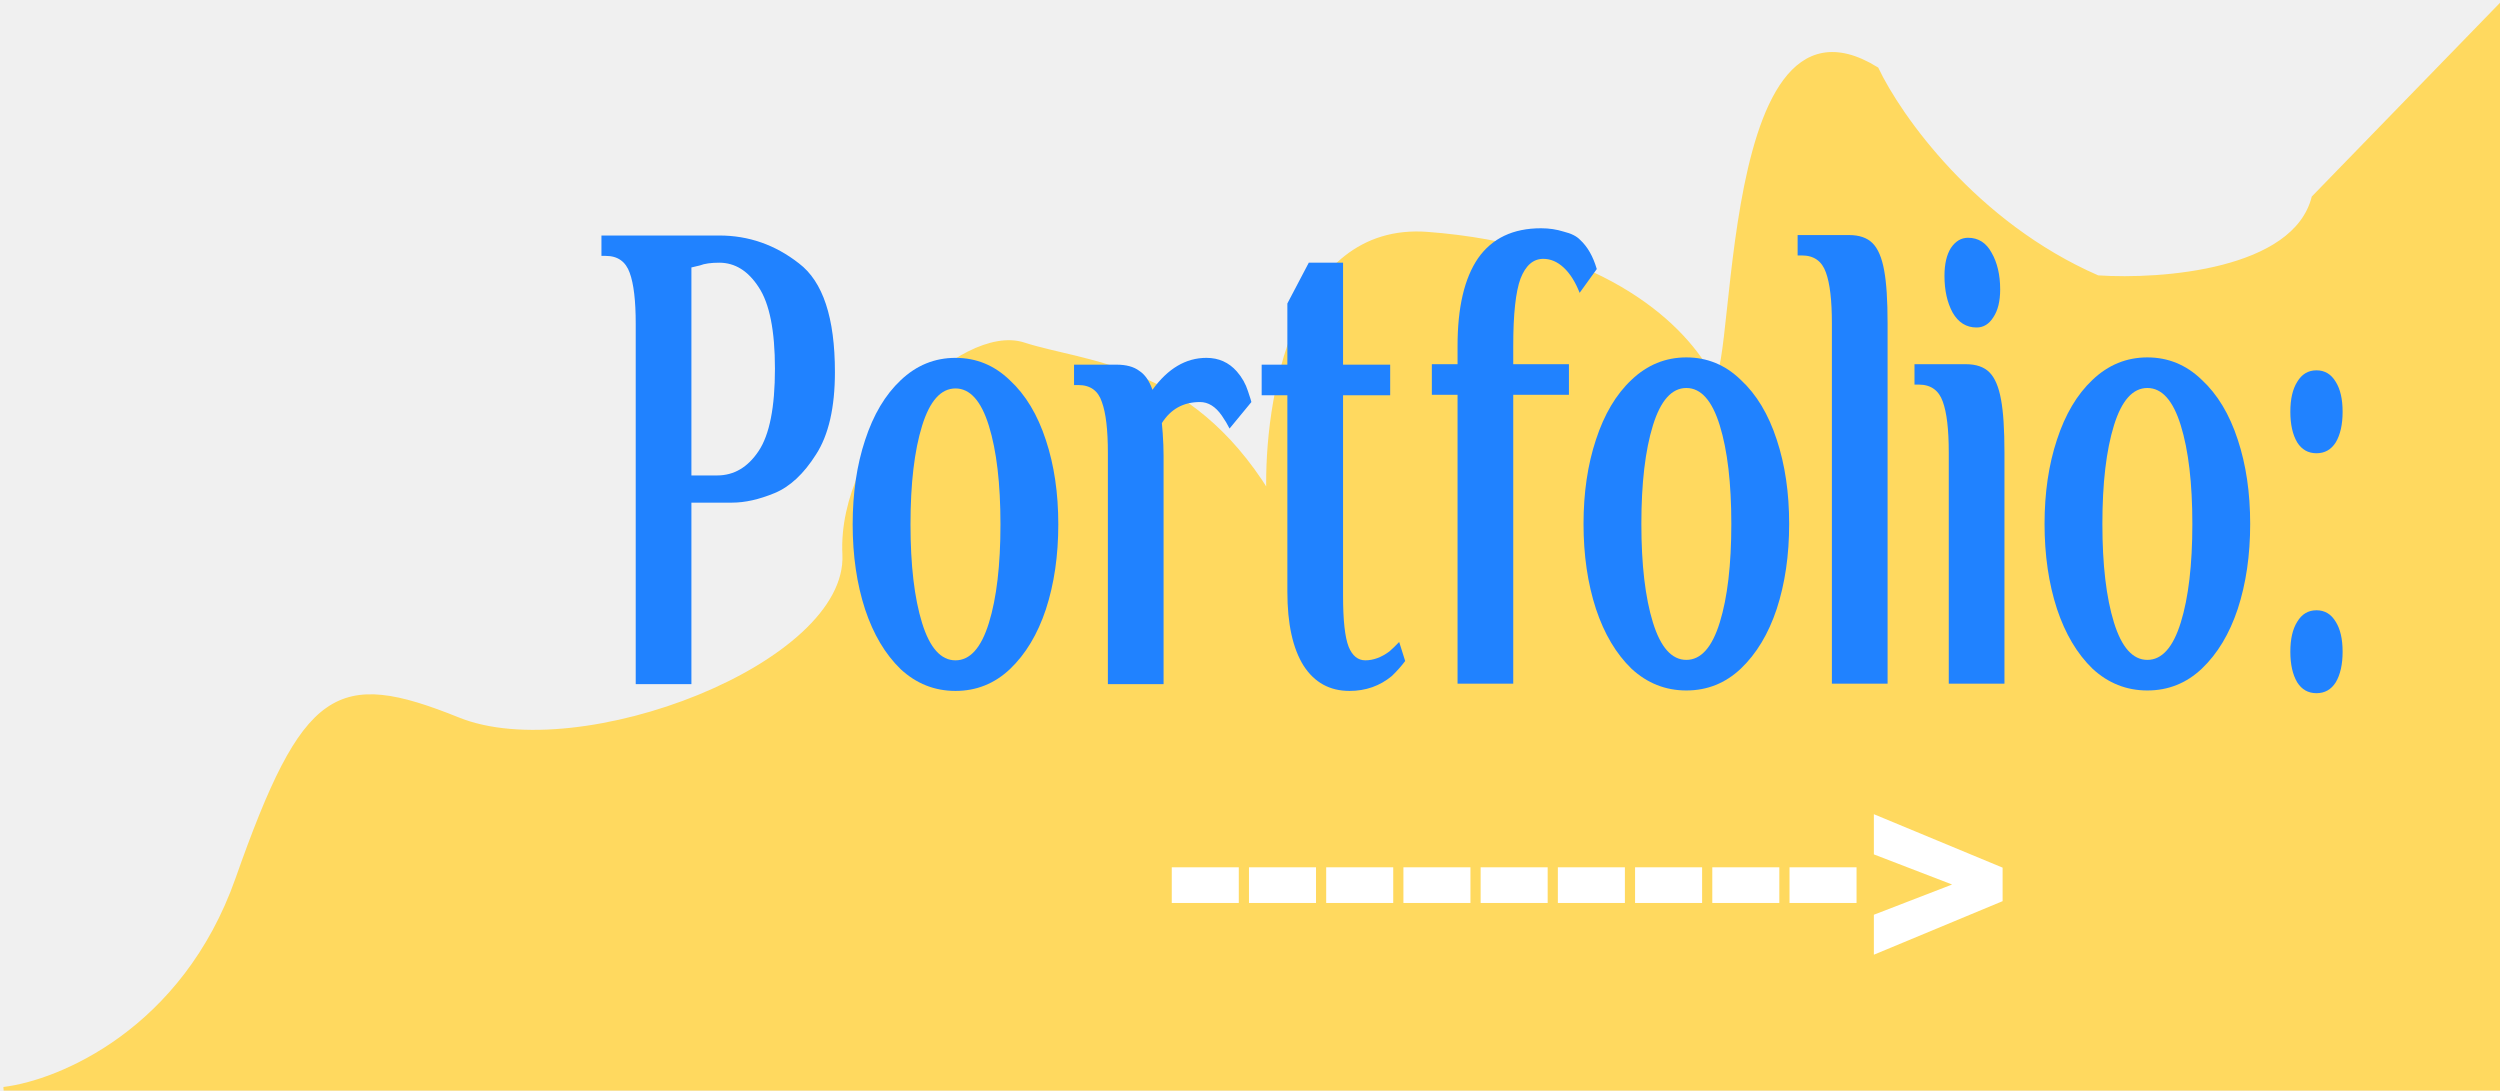
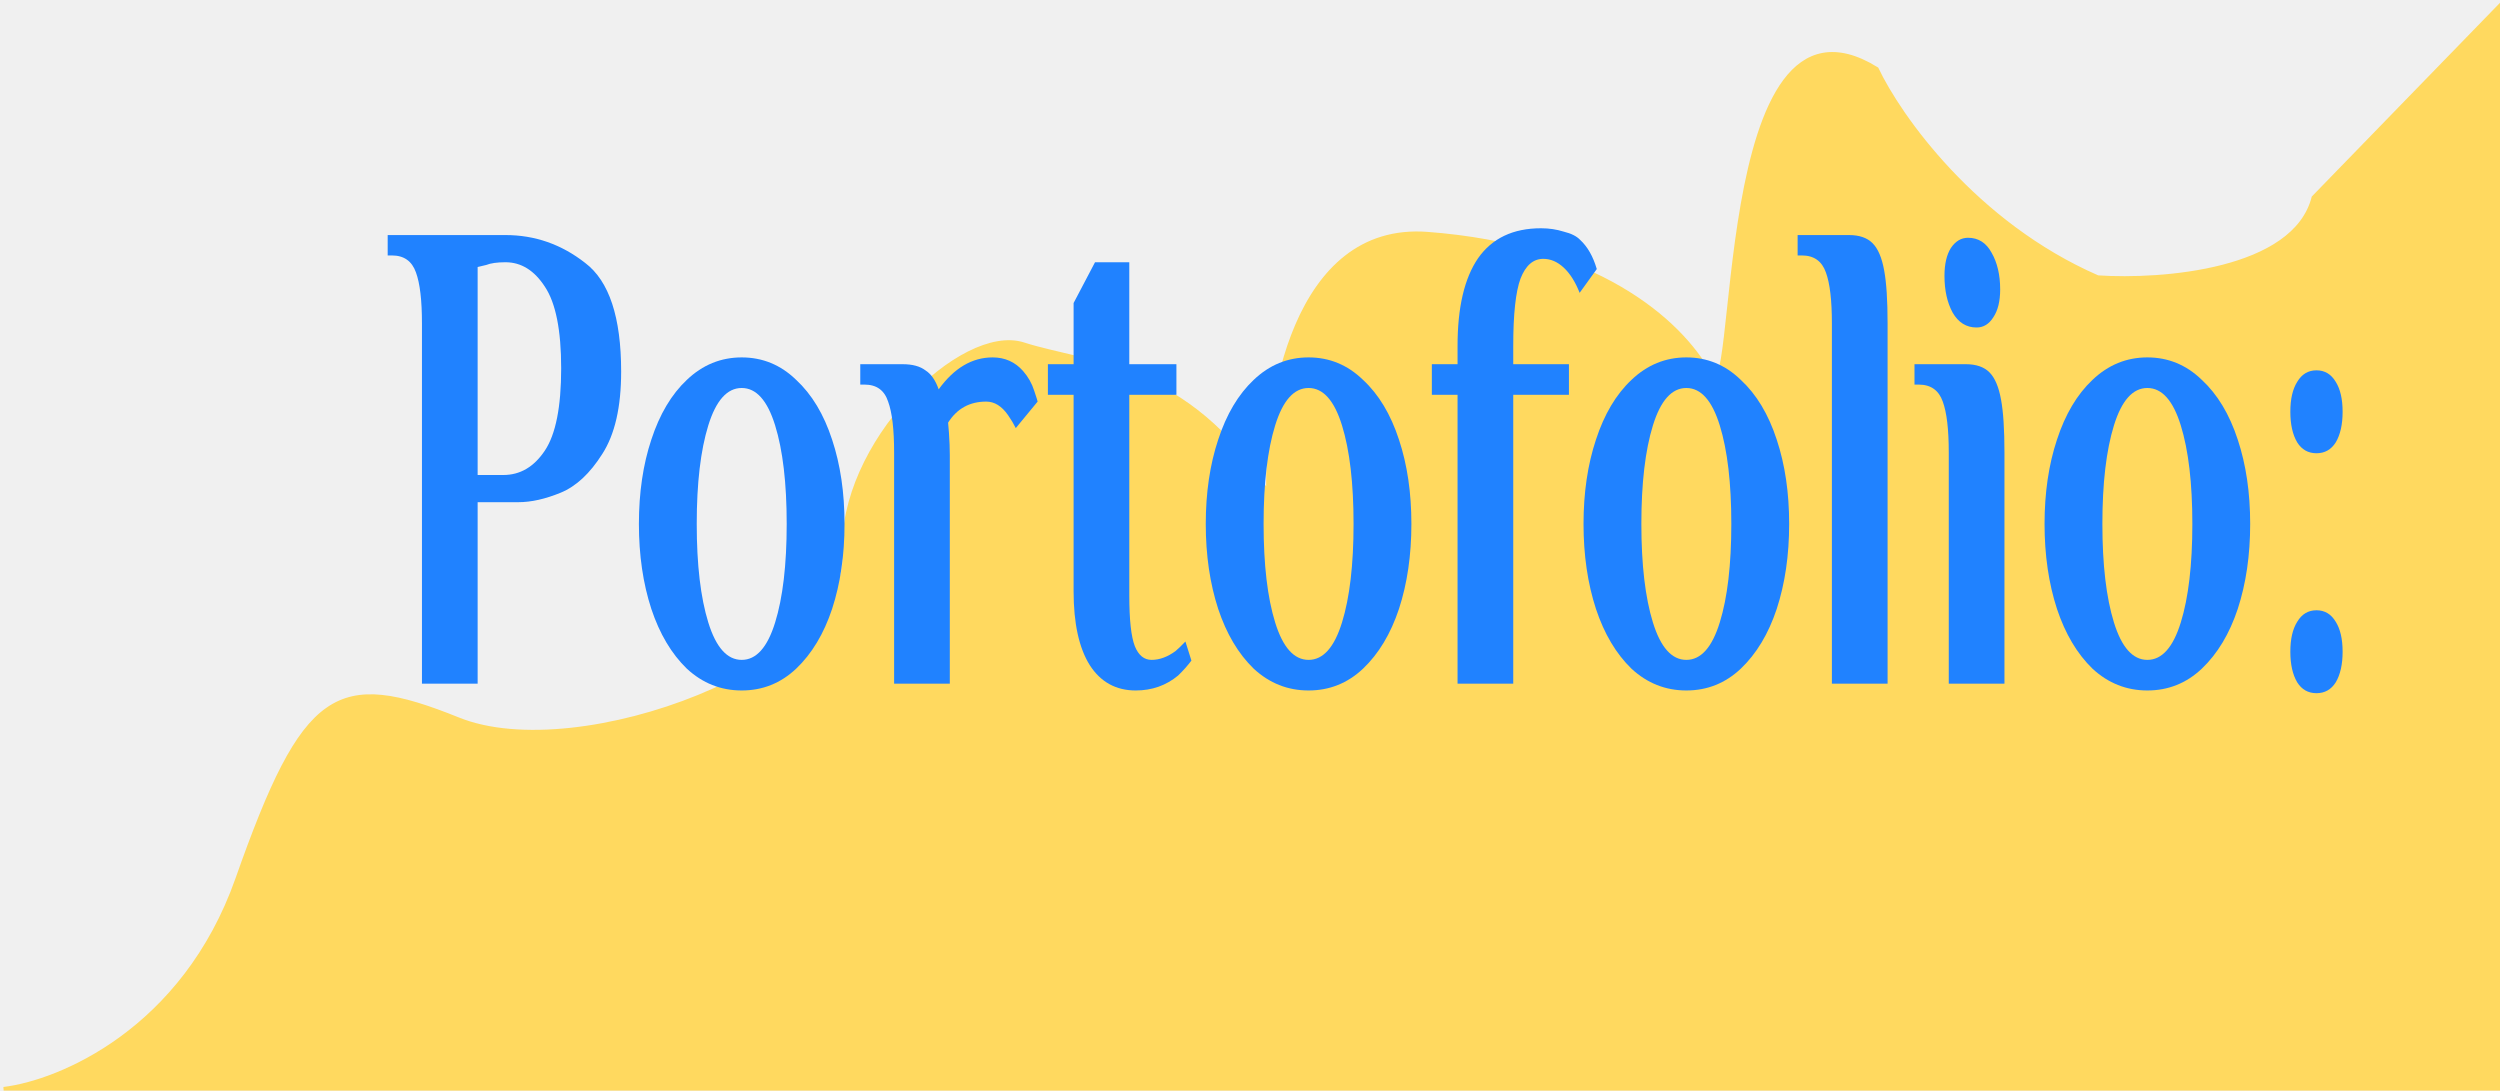
<svg xmlns="http://www.w3.org/2000/svg" width="690" height="301" viewBox="0 0 690 301" fill="none">
  <path d="M1 300.5H689.5V2L638.5 54.5C633.3 74.9 596.667 77.667 579 76.5C545 61.7 524.167 32 518 19C472 -9.5 480.5 119 472 103.5C463.5 88 440 68 394 64.5C357.2 61.7 349.333 111 350 136C328 100.5 299.5 100.5 282.5 95C265.5 89.5 231.5 122.5 233 153C234.5 183.5 160 212 126.5 198.5C93 185 84 190 65.5 242.5C50.7 284.5 16.333 298.667 1 300.5Z" fill="#FFD95F" stroke="#FFD95F" />
-   <path d="M639.348 125.096C637.062 125.096 635.288 124.096 634.027 122.095C632.766 119.969 632.135 117.155 632.135 113.653C632.135 110.151 632.766 107.399 634.027 105.398C635.288 103.272 637.062 102.209 639.348 102.209C641.634 102.209 643.407 103.272 644.668 105.398C645.929 107.399 646.56 110.151 646.56 113.653C646.56 117.155 645.929 119.969 644.668 122.095C643.407 124.096 641.634 125.096 639.348 125.096ZM639.348 191.32C637.062 191.32 635.288 190.32 634.027 188.318C632.766 186.192 632.135 183.378 632.135 179.876C632.135 176.374 632.766 173.623 634.027 171.622C635.288 169.496 637.062 168.433 639.348 168.433C641.634 168.433 643.407 169.496 644.668 171.622C645.929 173.623 646.56 176.374 646.56 179.876C646.56 183.378 645.929 186.192 644.668 188.318C643.407 190.32 641.634 191.32 639.348 191.32Z" fill="#2082FF" />
-   <path d="M592.673 190.57C586.919 190.57 581.875 188.569 577.539 184.566C573.283 180.439 570.012 174.936 567.726 168.057C565.44 161.054 564.297 153.237 564.297 144.607C564.297 135.977 565.44 128.223 567.726 121.344C570.012 114.341 573.283 108.838 577.539 104.835C581.875 100.708 586.919 98.644 592.673 98.644C598.428 98.644 603.433 100.708 607.689 104.835C612.025 108.838 615.335 114.341 617.621 121.344C619.907 128.223 621.05 135.977 621.05 144.607C621.05 153.237 619.907 161.054 617.621 168.057C615.335 174.936 612.025 180.439 607.689 184.566C603.433 188.569 598.428 190.57 592.673 190.57ZM592.673 182.128C596.693 182.128 599.768 178.688 601.896 171.809C604.024 164.931 605.088 155.863 605.088 144.607C605.088 133.351 604.024 124.284 601.896 117.405C599.768 110.526 596.693 107.087 592.673 107.087C588.653 107.087 585.579 110.526 583.451 117.405C581.323 124.284 580.259 133.351 580.259 144.607C580.259 155.863 581.323 164.931 583.451 171.809C585.579 178.688 588.653 182.128 592.673 182.128Z" fill="#2082FF" />
+   <path d="M639.348 125.096C637.062 125.096 635.288 124.096 634.027 122.095C632.766 119.969 632.135 117.155 632.135 113.653C632.135 110.151 632.766 107.399 634.027 105.398C635.288 103.272 637.062 102.209 639.348 102.209C641.634 102.209 643.407 103.272 644.668 105.398C645.929 107.399 646.56 110.151 646.56 113.653C646.56 117.155 645.929 119.969 644.668 122.095C643.407 124.096 641.634 125.096 639.348 125.096ZM639.348 191.32C637.062 191.32 635.288 190.319 634.027 188.318C632.766 186.192 632.135 183.378 632.135 179.876C632.135 176.374 632.766 173.623 634.027 171.622C635.288 169.496 637.062 168.433 639.348 168.433C641.634 168.433 643.407 169.496 644.668 171.622C645.929 173.623 646.56 176.374 646.56 179.876C646.56 183.378 645.929 186.192 644.668 188.318C643.407 190.319 641.634 191.32 639.348 191.32Z" fill="#2082FF" />
+   <path d="M592.673 190.57C586.919 190.57 581.875 188.568 577.539 184.566C573.283 180.439 570.012 174.936 567.726 168.057C565.44 161.053 564.297 153.237 564.297 144.607C564.297 135.977 565.44 128.223 567.726 121.344C570.012 114.34 573.283 108.837 577.539 104.835C581.875 100.708 586.919 98.644 592.673 98.644C598.427 98.644 603.433 100.708 607.689 104.835C612.025 108.837 615.335 114.34 617.621 121.344C619.907 128.223 621.05 135.977 621.05 144.607C621.05 153.237 619.907 161.053 617.621 168.057C615.335 174.936 612.025 180.439 607.689 184.566C603.433 188.568 598.427 190.57 592.673 190.57ZM592.673 182.127C596.693 182.127 599.767 178.688 601.896 171.809C604.024 164.931 605.088 155.863 605.088 144.607C605.088 133.351 604.024 124.283 601.896 117.405C599.767 110.526 596.693 107.087 592.673 107.087C588.653 107.087 585.579 110.526 583.451 117.405C581.323 124.283 580.259 133.351 580.259 144.607C580.259 155.863 581.323 164.931 583.451 171.809C585.579 178.688 588.653 182.127 592.673 182.127Z" fill="#2082FF" />
  <path d="M545.545 90.39C542.707 90.39 540.5 89.014 538.923 86.263C537.426 83.511 536.677 80.134 536.677 76.132C536.677 72.88 537.268 70.317 538.45 68.441C539.712 66.564 541.288 65.626 543.18 65.626C546.017 65.626 548.185 67.002 549.683 69.754C551.259 72.505 552.047 75.882 552.047 79.884C552.047 83.136 551.417 85.7 550.156 87.576C548.973 89.452 547.436 90.39 545.545 90.39ZM537.859 124.909C537.859 118.53 537.307 113.84 536.204 110.839C535.1 107.712 532.893 106.149 529.583 106.149H528.4V100.52H542.589C545.426 100.52 547.594 101.271 549.092 102.772C550.589 104.273 551.653 106.774 552.284 110.276C552.915 113.653 553.23 118.53 553.23 124.909V188.694H537.859V124.909Z" fill="#2082FF" />
-   <path d="M505.603 89.264C505.603 82.886 505.051 78.196 503.948 75.194C502.844 72.067 500.637 70.504 497.327 70.504H496.144V64.876H510.333C513.17 64.876 515.338 65.626 516.836 67.127C518.333 68.628 519.397 71.129 520.028 74.631C520.658 78.008 520.974 82.886 520.974 89.264V188.693H505.603V89.264Z" fill="#2082FF" />
-   <path d="M465.432 190.57C459.678 190.57 454.633 188.569 450.298 184.566C446.041 180.439 442.77 174.936 440.484 168.057C438.198 161.054 437.055 153.237 437.055 144.607C437.055 135.977 438.198 128.223 440.484 121.344C442.77 114.341 446.041 108.838 450.298 104.835C454.633 100.708 459.678 98.644 465.432 98.644C471.186 98.644 476.191 100.708 480.448 104.835C484.783 108.838 488.093 114.341 490.379 121.344C492.665 128.223 493.808 135.977 493.808 144.607C493.808 153.237 492.665 161.054 490.379 168.057C488.093 174.936 484.783 180.439 480.448 184.566C476.191 188.569 471.186 190.57 465.432 190.57ZM465.432 182.128C469.452 182.128 472.526 178.688 474.654 171.809C476.782 164.931 477.846 155.863 477.846 144.607C477.846 133.351 476.782 124.284 474.654 117.405C472.526 110.526 469.452 107.087 465.432 107.087C461.412 107.087 458.338 110.526 456.209 117.405C454.081 124.284 453.017 133.351 453.017 144.607C453.017 155.863 454.081 164.931 456.209 171.809C458.338 178.688 461.412 182.128 465.432 182.128Z" fill="#2082FF" />
-   <path d="M402.285 108.963H395.19V100.52H402.285V95.455C402.285 84.824 404.176 76.757 407.96 71.254C411.822 65.751 417.616 63 425.34 63C427.548 63 429.636 63.313 431.607 63.938C433.656 64.438 435.154 65.189 436.1 66.189C438.149 68.065 439.686 70.754 440.711 74.256L435.982 80.822C434.799 77.821 433.341 75.507 431.607 73.881C429.873 72.255 427.981 71.442 425.932 71.442C423.173 71.442 421.084 73.256 419.665 76.883C418.325 80.51 417.655 86.7 417.655 95.455V100.52H433.026V108.963H417.655V188.694H402.285V108.963Z" fill="#2082FF" />
-   <path d="M372.457 190.694C367.019 190.694 362.802 188.38 359.806 183.752C356.811 179 355.313 172.183 355.313 163.304V109.087H348.219V100.644H355.313V83.76L361.225 72.504H370.684V100.644H383.69V109.087H370.684V164.429C370.684 171.183 371.196 175.873 372.221 178.499C373.246 181.001 374.783 182.251 376.832 182.251C379.039 182.251 381.246 181.439 383.453 179.813C384.32 179.062 385.227 178.187 386.173 177.186L387.828 182.439C386.803 183.815 385.582 185.191 384.163 186.566C380.852 189.318 376.95 190.694 372.457 190.694Z" fill="#2082FF" />
-   <path d="M341.365 102.521C342.784 104.146 343.809 105.96 344.439 107.961C345.07 109.837 345.385 110.838 345.385 110.963L339.355 118.279C338.803 117.154 338.094 115.965 337.227 114.715C335.493 112.213 333.483 110.963 331.197 110.963C326.625 110.963 323.118 112.901 320.674 116.778L320.911 119.592C321.068 121.844 321.147 123.907 321.147 125.783V188.818H305.776V125.033C305.776 118.654 305.225 113.964 304.121 110.963C303.096 107.836 300.929 106.273 297.618 106.273H296.436V100.645H308.141C310.821 100.645 312.91 101.207 314.408 102.333C315.984 103.334 317.206 105.085 318.073 107.586C322.329 101.708 327.295 98.769 332.971 98.769C336.36 98.769 339.158 100.019 341.365 102.521Z" fill="#2082FF" />
-   <path d="M263.713 190.694C257.959 190.694 252.914 188.693 248.579 184.69C244.323 180.563 241.052 175.06 238.766 168.181C236.48 161.178 235.337 153.361 235.337 144.731C235.337 136.101 236.48 128.347 238.766 121.468C241.052 114.465 244.323 108.962 248.579 104.959C252.914 100.832 257.959 98.769 263.713 98.769C269.467 98.769 274.473 100.832 278.729 104.959C283.064 108.962 286.375 114.465 288.661 121.468C290.947 128.347 292.09 136.101 292.09 144.731C292.09 153.361 290.947 161.178 288.661 168.181C286.375 175.06 283.064 180.563 278.729 184.69C274.473 188.693 269.467 190.694 263.713 190.694ZM263.713 182.252C267.733 182.252 270.807 178.812 272.936 171.933C275.064 165.055 276.128 155.987 276.128 144.731C276.128 133.475 275.064 124.408 272.936 117.529C270.807 110.65 267.733 107.211 263.713 107.211C259.693 107.211 256.619 110.65 254.491 117.529C252.363 124.408 251.299 133.475 251.299 144.731C251.299 155.987 252.363 165.055 254.491 171.933C256.619 178.812 259.693 182.252 263.713 182.252Z" fill="#2082FF" />
-   <path d="M175.459 89.388C175.459 83.01 174.907 78.32 173.804 75.318C172.7 72.191 170.493 70.628 167.182 70.628H166V65H198.515C206.634 65 213.964 67.564 220.507 72.692C227.128 77.694 230.438 87.7 230.438 102.708C230.438 112.463 228.704 120.03 225.236 125.408C221.847 130.786 218.024 134.35 213.767 136.101C209.511 137.852 205.609 138.728 202.062 138.728H190.829V188.817H175.459V89.388ZM197.924 131.224C202.574 131.224 206.397 128.972 209.392 124.47C212.388 119.967 213.885 112.401 213.885 101.77C213.885 91.264 212.388 83.76 209.392 79.258C206.476 74.755 202.85 72.504 198.515 72.504C196.229 72.504 194.455 72.754 193.194 73.254L190.829 73.817V131.224H197.924Z" fill="#2082FF" />
-   <path d="M517.188 263.5V252.469L538.781 244.125L517.188 235.812V224.719L552.719 239.469V248.719L517.188 263.5Z" fill="white" />
-   <path d="M493.906 239.375H512.406V249.219H493.906V239.375Z" fill="white" />
-   <path d="M472.594 239.375H491.094V249.219H472.594V239.375Z" fill="white" />
-   <path d="M451.281 239.375H469.781V249.219H451.281V239.375Z" fill="white" />
-   <path d="M429.969 239.375H448.469V249.219H429.969V239.375Z" fill="white" />
-   <path d="M408.656 239.375H427.156V249.219H408.656V239.375Z" fill="white" />
-   <path d="M387.344 239.375H405.844V249.219H387.344V239.375Z" fill="white" />
-   <path d="M366.031 239.375H384.531V249.219H366.031V239.375Z" fill="white" />
-   <path d="M344.719 239.375H363.219V249.219H344.719V239.375Z" fill="white" />
-   <path d="M323.406 239.375H341.906V249.219H323.406V239.375Z" fill="white" />
+   <path d="M505.603 89.264C505.603 82.886 505.051 78.196 503.948 75.194C502.844 72.067 500.637 70.504 497.327 70.504H496.144V64.876H510.333C513.17 64.876 515.338 65.626 516.835 67.127C518.333 68.628 519.397 71.129 520.028 74.631C520.658 78.008 520.974 82.886 520.974 89.264V188.694H505.603V89.264Z" fill="#2082FF" />
+   <path d="M465.432 190.57C459.678 190.57 454.633 188.568 450.298 184.566C446.041 180.439 442.77 174.936 440.484 168.057C438.198 161.053 437.055 153.237 437.055 144.607C437.055 135.977 438.198 128.223 440.484 121.344C442.77 114.34 446.041 108.837 450.298 104.835C454.633 100.708 459.678 98.644 465.432 98.644C471.186 98.644 476.191 100.708 480.448 104.835C484.783 108.837 488.094 114.34 490.379 121.344C492.665 128.223 493.808 135.977 493.808 144.607C493.808 153.237 492.665 161.053 490.379 168.057C488.094 174.936 484.783 180.439 480.448 184.566C476.191 188.568 471.186 190.57 465.432 190.57ZM465.432 182.127C469.452 182.127 472.526 178.688 474.654 171.809C476.782 164.931 477.846 155.863 477.846 144.607C477.846 133.351 476.782 124.283 474.654 117.405C472.526 110.526 469.452 107.087 465.432 107.087C461.412 107.087 458.338 110.526 456.209 117.405C454.081 124.283 453.017 133.351 453.017 144.607C453.017 155.863 454.081 164.931 456.209 171.809C458.338 178.688 461.412 182.127 465.432 182.127Z" fill="#2082FF" />
+   <path d="M402.285 108.963H395.19V100.52H402.285V95.455C402.285 84.824 404.176 76.757 407.96 71.254C411.822 65.751 417.616 63 425.341 63C427.548 63 429.636 63.313 431.607 63.938C433.656 64.438 435.154 65.189 436.1 66.189C438.149 68.065 439.686 70.754 440.711 74.256L435.982 80.822C434.799 77.821 433.341 75.507 431.607 73.881C429.873 72.255 427.981 71.442 425.932 71.442C423.173 71.442 421.084 73.256 419.665 76.883C418.325 80.51 417.655 86.7 417.655 95.455V100.52H433.026V108.963H417.655V188.694H402.285V108.963Z" fill="#2082FF" />
+   <path d="M361.167 190.57C355.413 190.57 350.369 188.568 346.033 184.566C341.777 180.439 338.506 174.936 336.22 168.057C333.934 161.053 332.791 153.237 332.791 144.607C332.791 135.977 333.934 128.223 336.22 121.344C338.506 114.34 341.777 108.837 346.033 104.835C350.369 100.708 355.413 98.644 361.167 98.644C366.922 98.644 371.927 100.708 376.183 104.835C380.519 108.837 383.829 114.34 386.115 121.344C388.401 128.223 389.544 135.977 389.544 144.607C389.544 153.237 388.401 161.053 386.115 168.057C383.829 174.936 380.519 180.439 376.183 184.566C371.927 188.568 366.922 190.57 361.167 190.57ZM361.167 182.127C365.187 182.127 368.262 178.688 370.39 171.809C372.518 164.931 373.582 155.863 373.582 144.607C373.582 133.351 372.518 124.283 370.39 117.405C368.262 110.526 365.187 107.087 361.167 107.087C357.147 107.087 354.073 110.526 351.945 117.405C349.817 124.283 348.753 133.351 348.753 144.607C348.753 155.863 349.817 164.931 351.945 171.809C354.073 178.688 357.147 182.127 361.167 182.127Z" fill="#2082FF" />
+   <path d="M313.457 190.57C308.019 190.57 303.802 188.256 300.806 183.628C297.811 178.876 296.313 172.059 296.313 163.18V108.963H289.219V100.52H296.313V83.636L302.225 72.38H311.684V100.52H324.69V108.963H311.684V164.305C311.684 171.059 312.196 175.749 313.221 178.375C314.246 180.877 315.783 182.127 317.832 182.127C320.039 182.127 322.246 181.314 324.453 179.689C325.32 178.938 326.227 178.063 327.173 177.062L328.828 182.315C327.803 183.691 326.582 185.067 325.163 186.442C321.852 189.194 317.95 190.57 313.457 190.57Z" fill="#2082FF" />
+   <path d="M282.365 102.396C283.784 104.022 284.809 105.836 285.439 107.837C286.07 109.713 286.385 110.713 286.385 110.839L280.355 118.155C279.803 117.029 279.094 115.841 278.227 114.591C276.493 112.089 274.483 110.839 272.197 110.839C267.625 110.839 264.118 112.777 261.674 116.654L261.911 119.468C262.068 121.719 262.147 123.783 262.147 125.659V188.693H246.776V124.909C246.776 118.53 246.225 113.84 245.121 110.839C244.096 107.712 241.929 106.148 238.618 106.148H237.436V100.52H249.141C251.821 100.52 253.91 101.083 255.408 102.209C256.984 103.209 258.206 104.96 259.073 107.462C263.329 101.584 268.295 98.644 273.971 98.644C277.36 98.644 280.158 99.895 282.365 102.396Z" fill="#2082FF" />
+   <path d="M204.713 190.57C198.959 190.57 193.914 188.568 189.579 184.566C185.323 180.439 182.052 174.936 179.766 168.057C177.48 161.053 176.337 153.237 176.337 144.607C176.337 135.977 177.48 128.223 179.766 121.344C182.052 114.34 185.323 108.837 189.579 104.835C193.914 100.708 198.959 98.644 204.713 98.644C210.467 98.644 215.473 100.708 219.729 104.835C224.064 108.837 227.375 114.34 229.661 121.344C231.947 128.223 233.09 135.977 233.09 144.607C233.09 153.237 231.947 161.053 229.661 168.057C227.375 174.936 224.064 180.439 219.729 184.566C215.473 188.568 210.467 190.57 204.713 190.57ZM204.713 182.127C208.733 182.127 211.807 178.688 213.936 171.809C216.064 164.931 217.128 155.863 217.128 144.607C217.128 133.351 216.064 124.283 213.936 117.405C211.807 110.526 208.733 107.087 204.713 107.087C200.693 107.087 197.619 110.526 195.491 117.405C193.363 124.283 192.299 133.351 192.299 144.607C192.299 155.863 193.363 164.931 195.491 171.809C197.619 178.688 200.693 182.127 204.713 182.127Z" fill="#2082FF" />
+   <path d="M116.459 89.264C116.459 82.886 115.907 78.196 114.804 75.194C113.7 72.067 111.493 70.504 108.182 70.504H107V64.876H139.515C147.634 64.876 154.964 67.44 161.507 72.568C168.128 77.57 171.438 87.576 171.438 102.584C171.438 112.339 169.704 119.906 166.236 125.284C162.847 130.662 159.024 134.226 154.767 135.977C150.511 137.728 146.609 138.604 143.062 138.604H131.829V188.694H116.459V89.264ZM138.924 131.1C143.574 131.1 147.397 128.848 150.392 124.346C153.388 119.844 154.885 112.277 154.885 101.646C154.885 91.14 153.388 83.636 150.392 79.134C147.476 74.631 143.85 72.38 139.515 72.38C137.229 72.38 135.455 72.63 134.194 73.131L131.829 73.693V131.1H138.924Z" fill="#2082FF" />
</svg>
